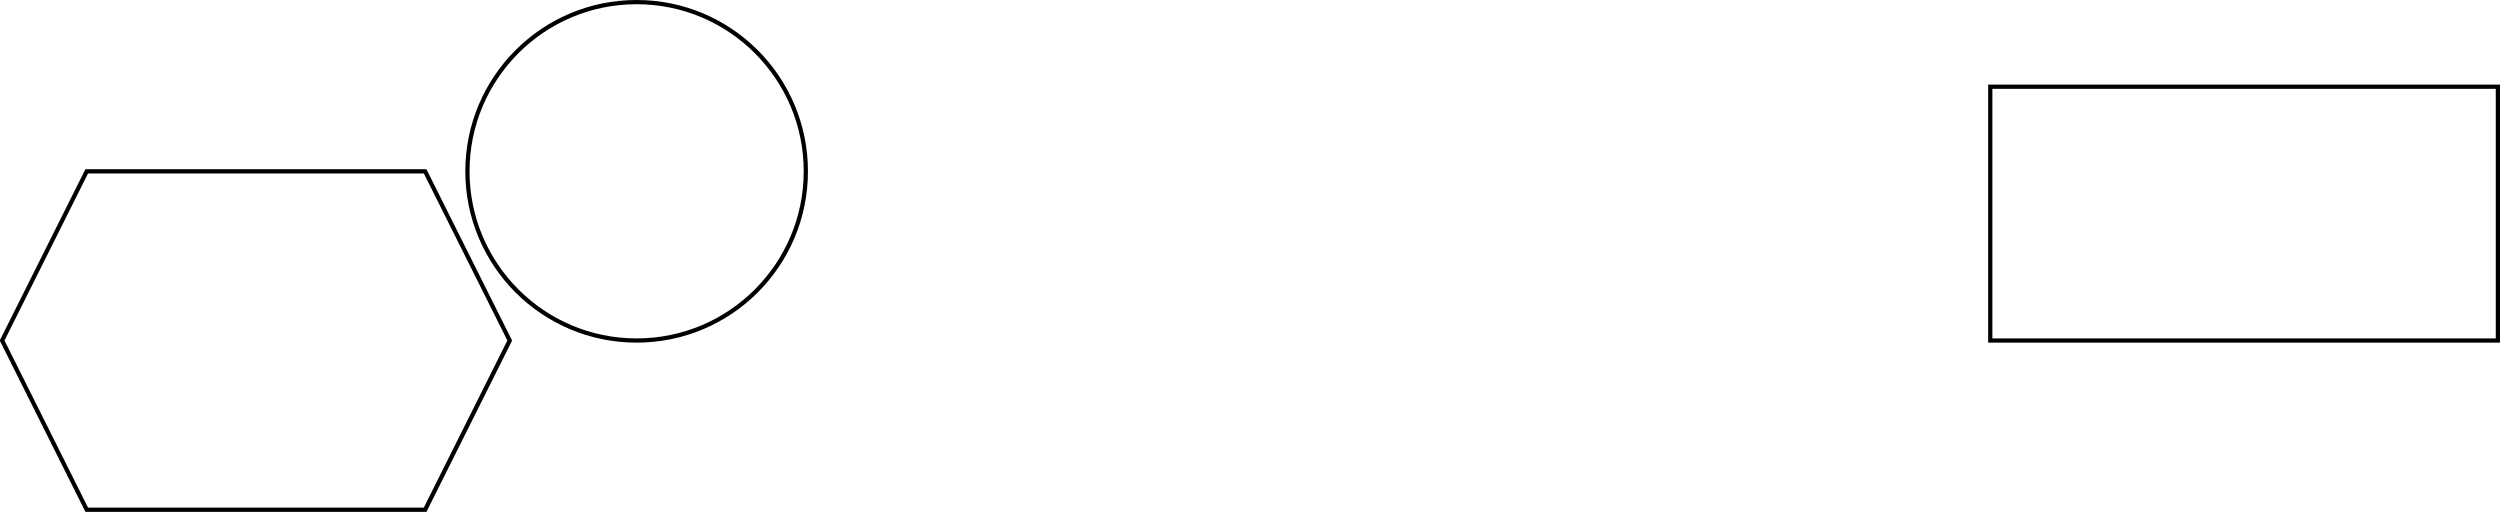
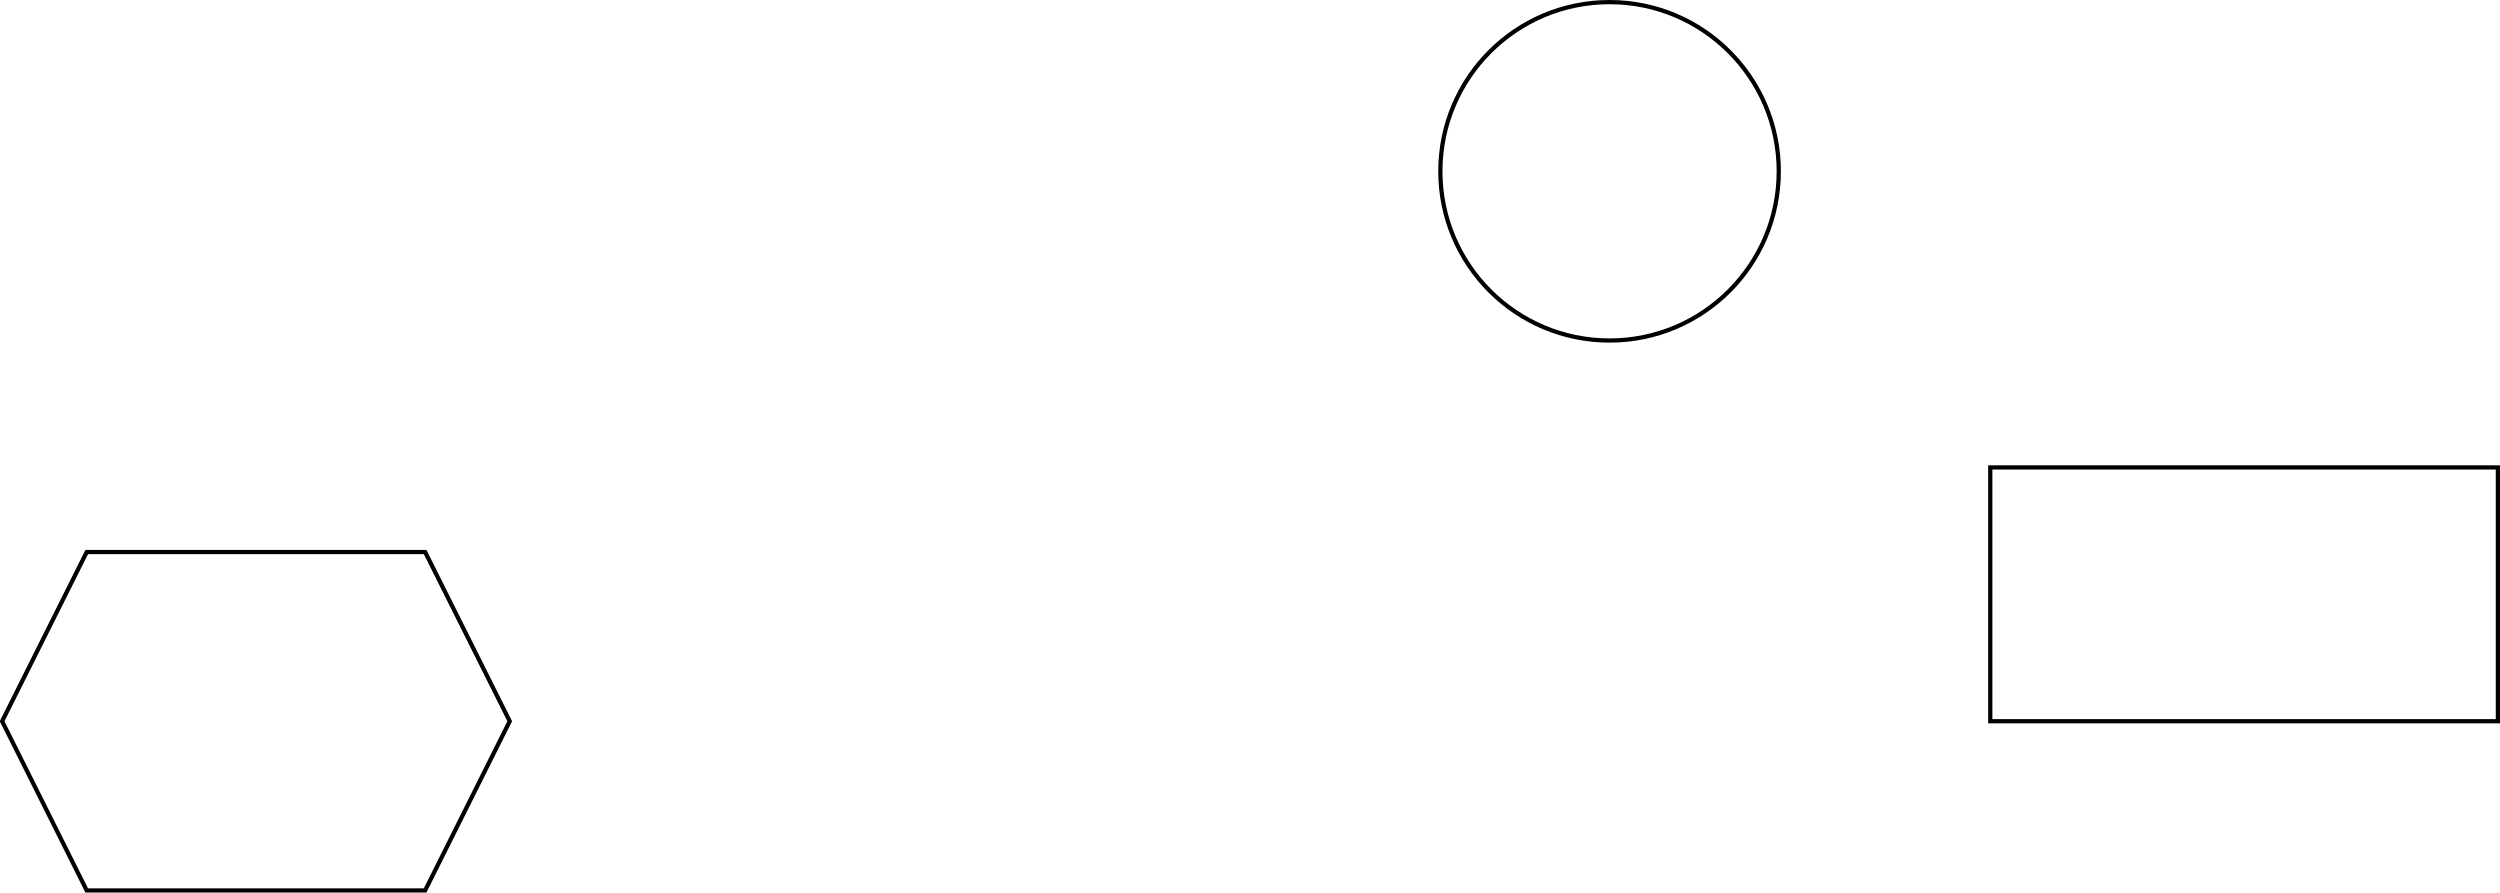
- <svg xmlns="http://www.w3.org/2000/svg" version="1.1" width="591px" height="121px" viewBox="-0.5 -0.5 591 121" content="&lt;mxfile host=&quot;app.diagrams.net&quot; modified=&quot;2023-03-14T03:24:09.889Z&quot; agent=&quot;5.0 (Macintosh; Intel Mac OS X 10_15_7) AppleWebKit/537.36 (KHTML, like Gecko) Chrome/110.0.0.0 Safari/537.36&quot; etag=&quot;j8yr--MZNn8rRuo8VwKz&quot; version=&quot;21.0.6&quot; type=&quot;github&quot;&gt;&lt;diagram name=&quot;ページ1&quot; id=&quot;6e5WJc3_DGTqYpOK34SX&quot;&gt;tZRBb8IgFIB/TY9LBDat16lzhy1b4sHtyMqzkNBCENfqrx8VaO2MqUvcqY+PxwM+oAmZFfXSUM1fFQOZ4BGrEzJPMEZoStynIXtPJvfIg9wIFpI6sBIHCHAU6E4w2PYSrVLSCt2HmSpLyGyPUWNU1U/bKNmfVdMczsAqo/KcrgWz3NMUTzr+DCLncWY0nvqegsbksJMtp0xVJ4gsEjIzSlkfFfUMZCMvevHjni70tgszUNprBnymMn3ZfK2Xmnygt3kN4qDuQpVvKndhw2Gxdh8NGLUrGTRFRgl5rLiwsNI0a3ord+aOcVtI10IuDOXAWKgvrhO1u3fXBlQB1uxdShgwjkcfbgx+CO2q84+iVH7ifhwYDUeet6U7Ky4IYv4gCQ9Lcoerm5BDTXNVOhMajHDTg+noe0R4WORG1BCfw43EovtfYidXik3/SywZFuuquKcOw8LoVvv3fzR3G2Pt1YvGyLmx9DbCXLP7FRz7Tn6oZPED&lt;/diagram&gt;&lt;/mxfile&gt;" resource="https://app.diagrams.net/#Hwasabeef%2Fart%2Fmaster%2Faa%E3%83%AB.drawio.svg">
+ <svg xmlns="http://www.w3.org/2000/svg" version="1.1" width="591px" height="211px" viewBox="-0.5 -0.5 591 211" content="&lt;mxfile host=&quot;app.diagrams.net&quot; modified=&quot;2023-03-14T03:28:14.459Z&quot; agent=&quot;5.0 (Macintosh; Intel Mac OS X 10_15_7) AppleWebKit/537.36 (KHTML, like Gecko) Chrome/110.0.0.0 Safari/537.36&quot; etag=&quot;ESlG1L7N-MHaJvytS-FR&quot; version=&quot;21.0.6&quot; type=&quot;github&quot;&gt;&lt;diagram name=&quot;ページ1&quot; id=&quot;6e5WJc3_DGTqYpOK34SX&quot;&gt;tZTPb8IgFID/mh6XSHFar1PnDlu2xIPbkZVnIaGFIK7oXz9qoT9mTDVxpz4+Hg/4KER4ntuVJoq9SQoiikfURngRxTFCM+w+FTnUZDpGNcg0pz6pBWt+BA9Hnu45hV0v0UgpDFd9mMqigNT0GNFalv20rRT9WRXJ4AysUyLO6YZTw2qaxNOWvwDPWJgZTWZ1T05Cst/JjhEqyw7CywjPtZSmjnI7B1HJC17qcc8XepuFaSjMNQO+EpG8br83K4U/0fvCAj/KB1/lh4i937BfrDkEA1ruCwpVkVGEn0rGDawVSave0p25Y8zkwrWQC3050AbsxXWiZvfutwGZg9EHl+IHTMLR+z8mfvTtsvWPglTWcT/xjPgjz5rSrRUXeDE3SIqHJbnDVVXIwJJMFs6EAs3d9KBb+hFQPCxyyy2E63AnsWj8R+z0SrHJf4nFw2JdFXfVYVgY2an6/p/M3cfYOOkbawx2jCX3Eeaa7VNw6us8qHj5Cw==&lt;/diagram&gt;&lt;/mxfile&gt;" resource="https://app.diagrams.net/#Hwasabeef%2Fart%2Fmaster%2Faa%E3%83%AB.drawio.svg">
  <defs />
  <g>
-     <rect x="470" y="20" width="120" height="60" fill="rgb(255, 255, 255)" stroke="rgb(0, 0, 0)" pointer-events="all" />
-     <path d="M 20 40 L 100 40 L 120 80 L 100 120 L 20 120 L 0 80 Z" fill="rgb(255, 255, 255)" stroke="rgb(0, 0, 0)" stroke-miterlimit="10" pointer-events="all" />
-     <ellipse cx="150" cy="40" rx="40" ry="40" fill="rgb(255, 255, 255)" stroke="rgb(0, 0, 0)" pointer-events="all" />
+     <rect x="470" y="110" width="120" height="60" fill="rgb(255, 255, 255)" stroke="rgb(0, 0, 0)" pointer-events="all" />
+     <path d="M 20 130 L 100 130 L 120 170 L 100 210 L 20 210 L 0 170 Z" fill="rgb(255, 255, 255)" stroke="rgb(0, 0, 0)" stroke-miterlimit="10" pointer-events="all" />
+     <ellipse cx="380" cy="40" rx="40" ry="40" fill="rgb(255, 255, 255)" stroke="rgb(0, 0, 0)" pointer-events="all" />
  </g>
</svg>
